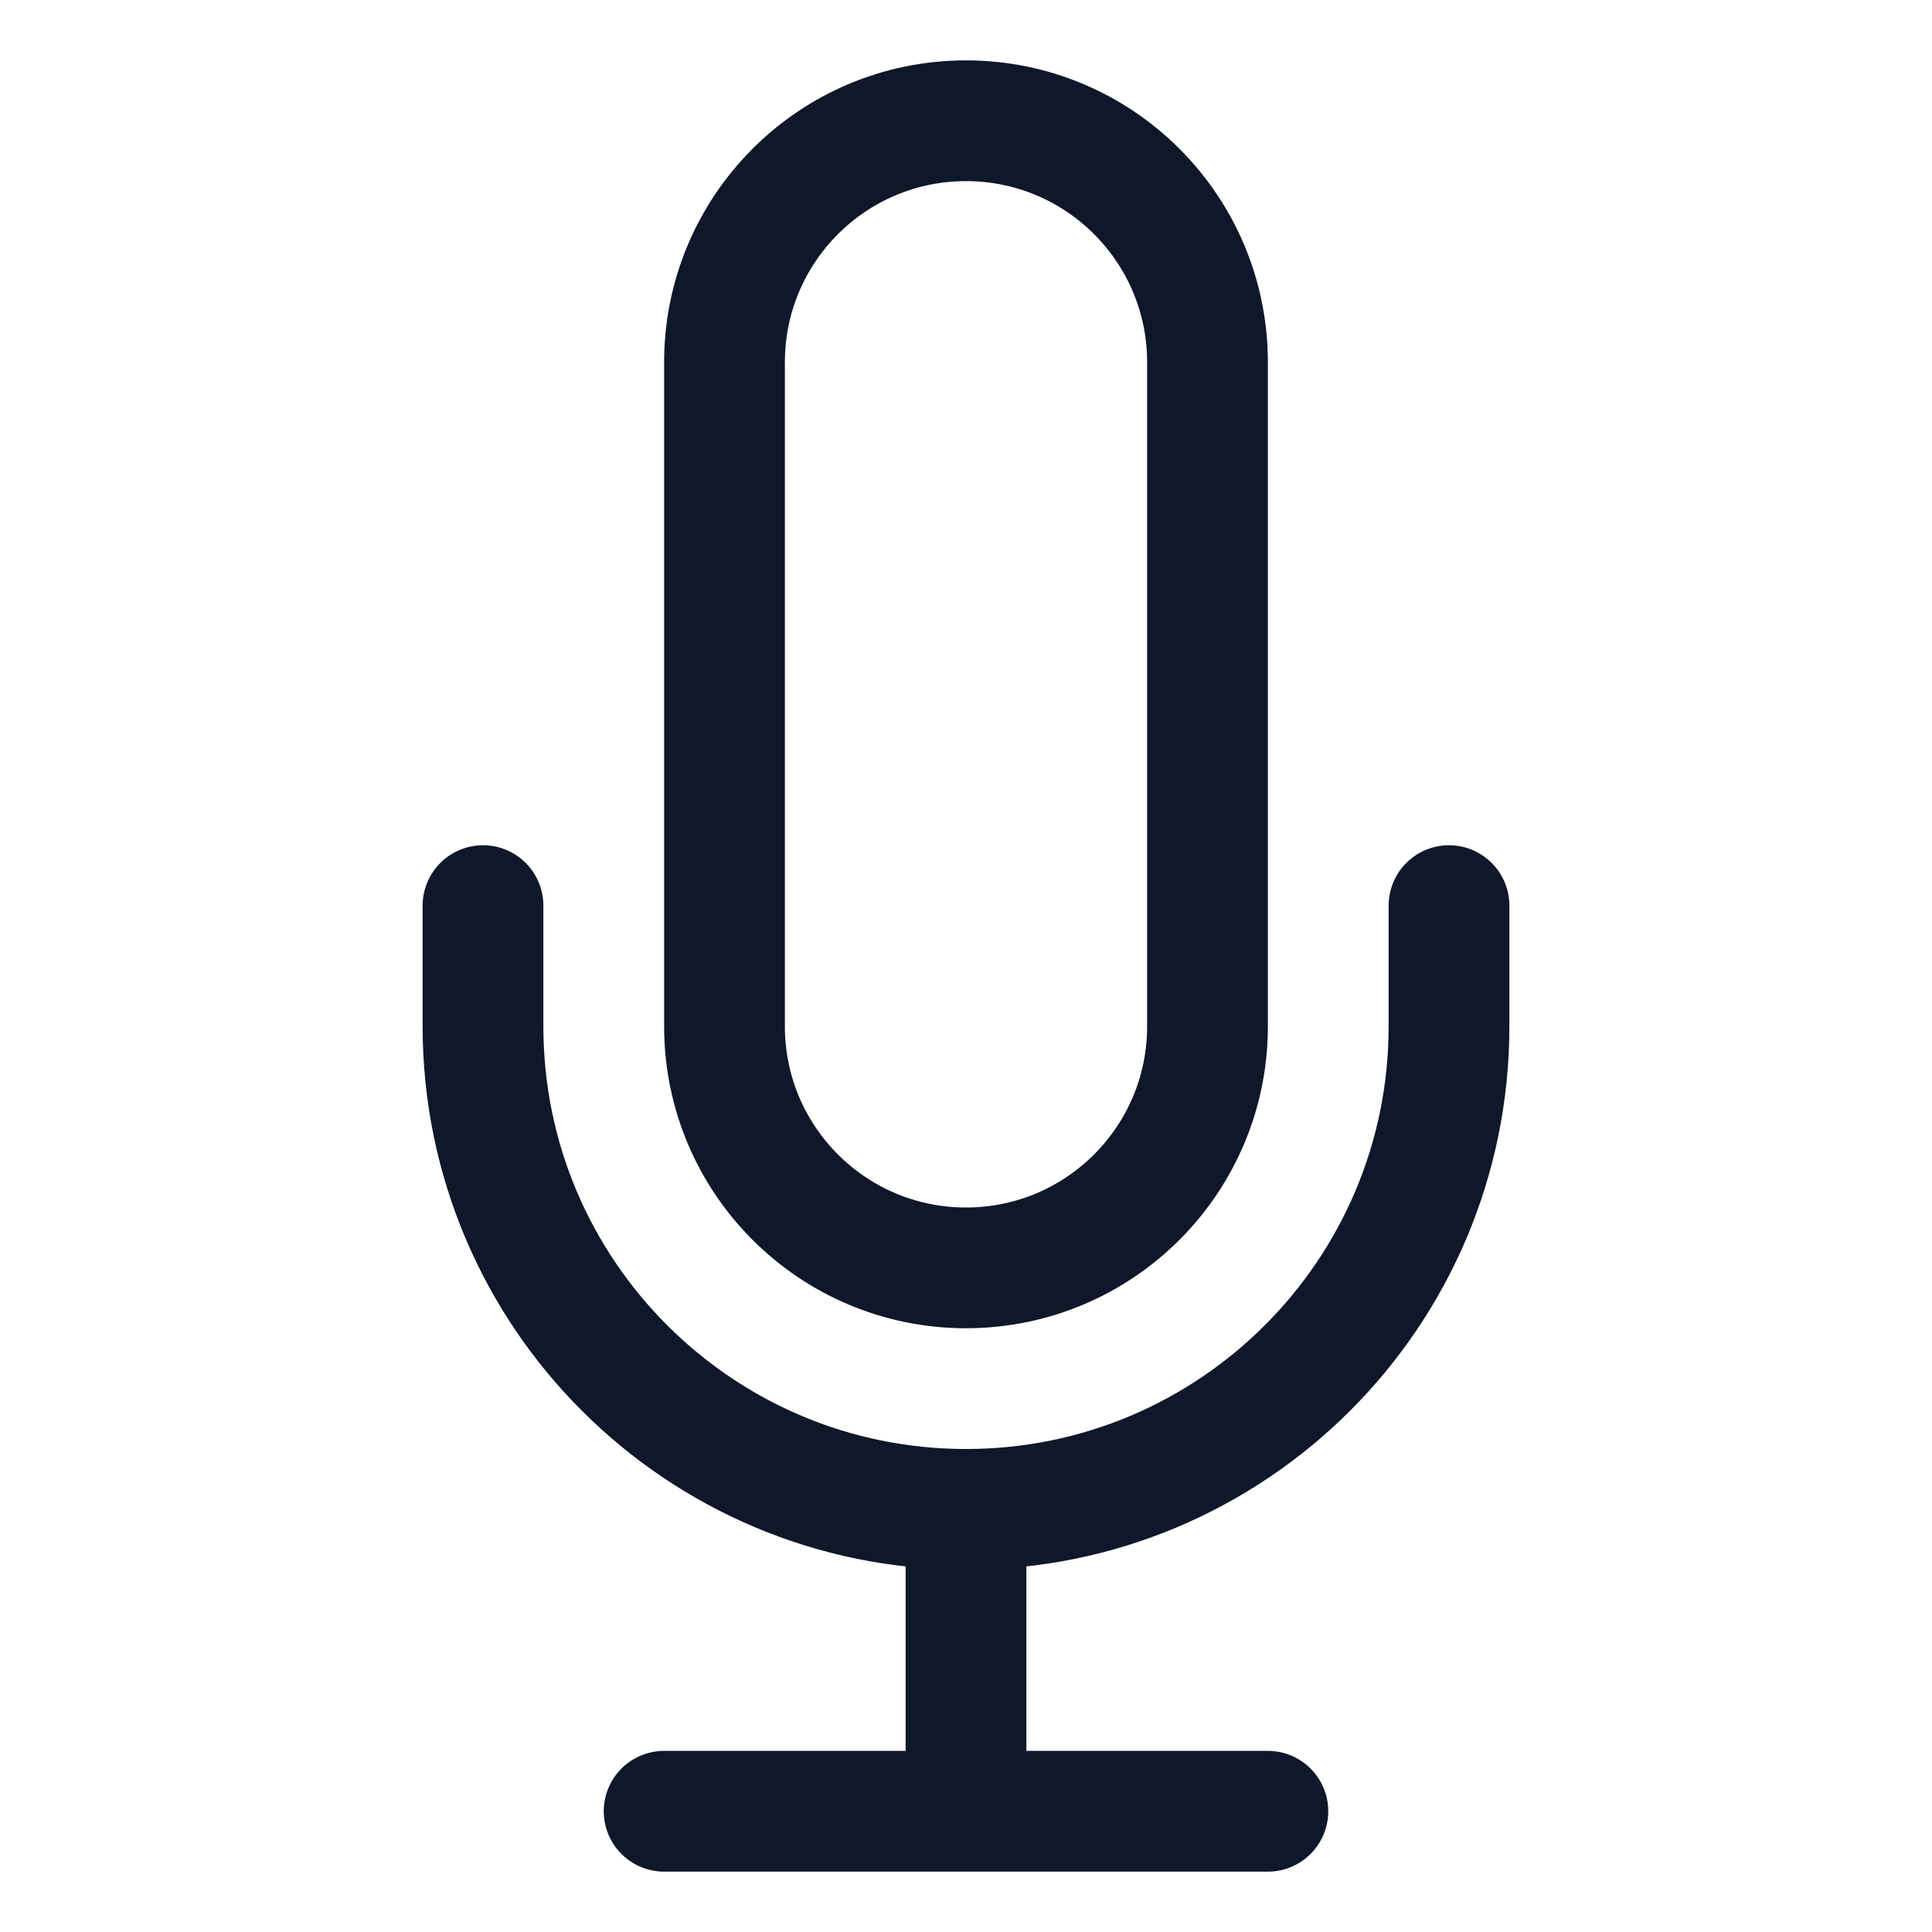
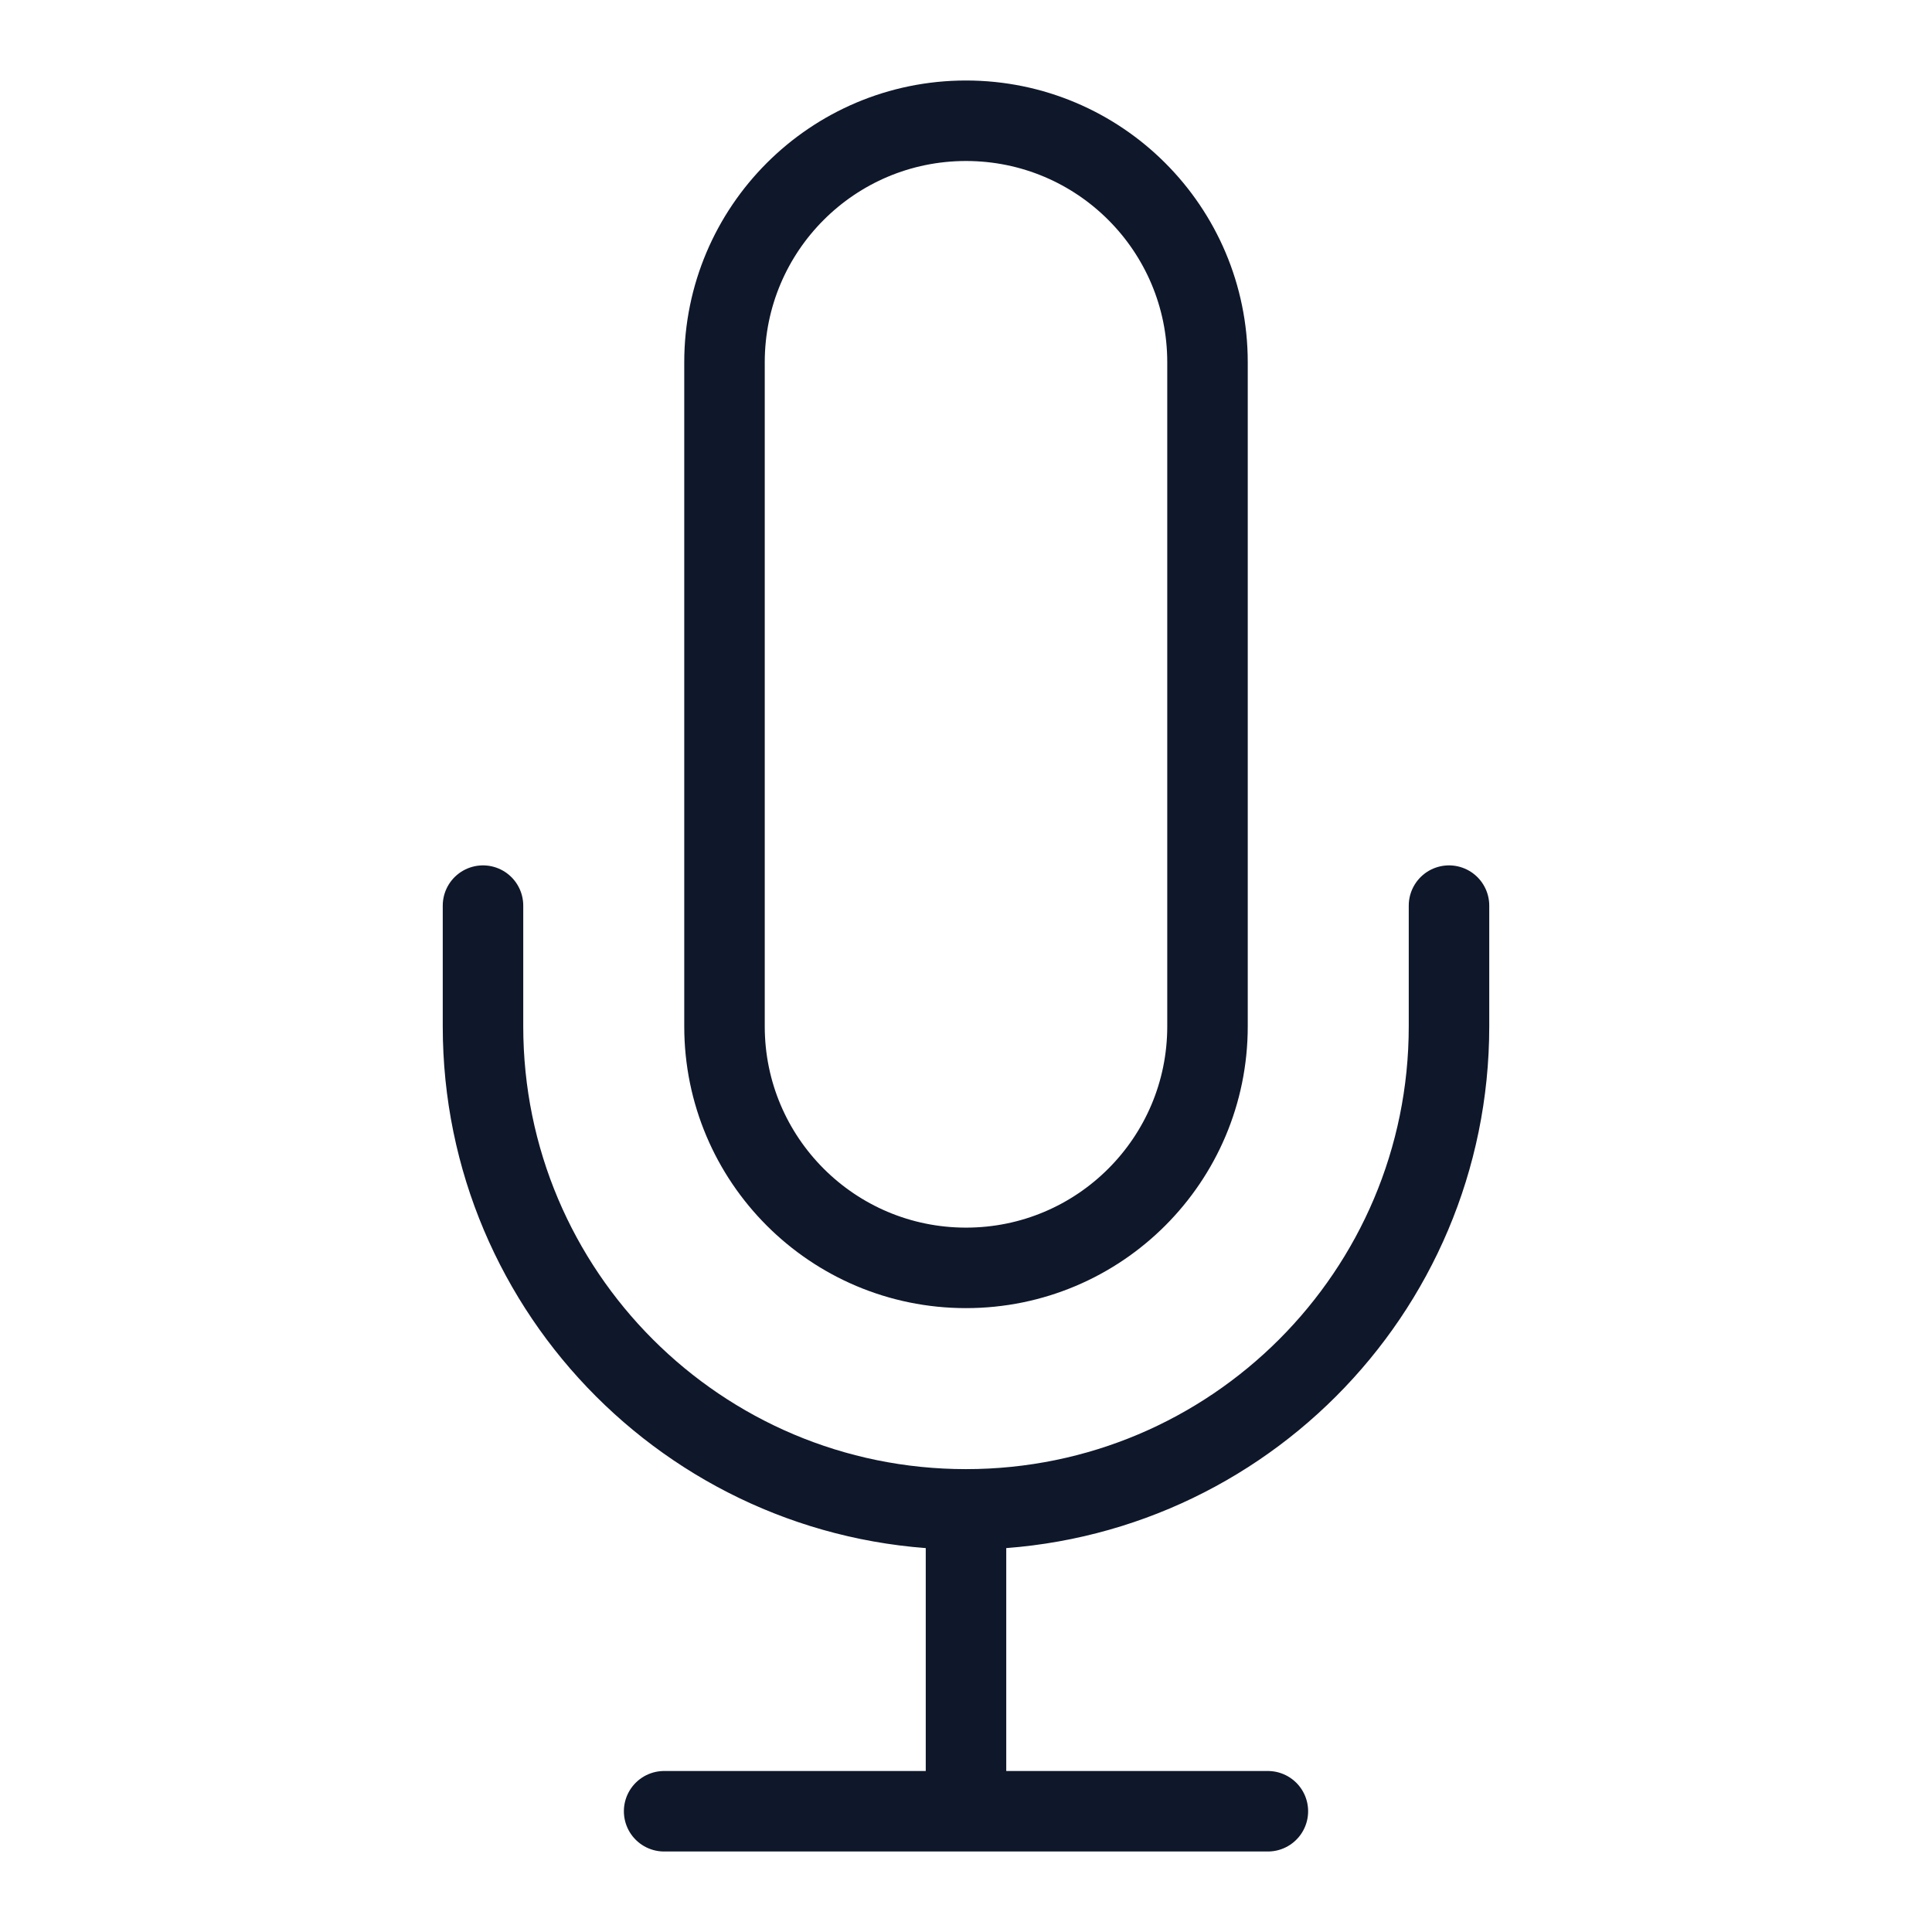
<svg xmlns="http://www.w3.org/2000/svg" width="24" height="24" viewBox="0 0 24 24" fill="none">
-   <path d="M12 18.75C15.314 18.75 18 16.064 18 12.75V11.25M12 18.75C8.686 18.75 6 16.064 6 12.75V11.25M12 18.75V22.5M8.25 22.5H15.75M12 15.75C10.343 15.75 9 14.407 9 12.75V4.5C9 2.843 10.343 1.5 12 1.5C13.657 1.5 15 2.843 15 4.5V12.75C15 14.407 13.657 15.75 12 15.75Z" stroke="#0F172A" stroke-width="1.5" stroke-linecap="round" stroke-linejoin="round" />
+   <path d="M12 18.75C15.314 18.75 18 16.064 18 12.75V11.25M12 18.75C8.686 18.75 6 16.064 6 12.75V11.25M12 18.75V22.5M8.25 22.5H15.75M12 15.75C10.343 15.75 9 14.407 9 12.75V4.5C9 2.843 10.343 1.5 12 1.5C13.657 1.5 15 2.843 15 4.5V12.75C15 14.407 13.657 15.75 12 15.75Z" stroke="#0F172A" stroke-width="#strokeWidthToken#" stroke-linecap="round" stroke-linejoin="round" />
</svg>
